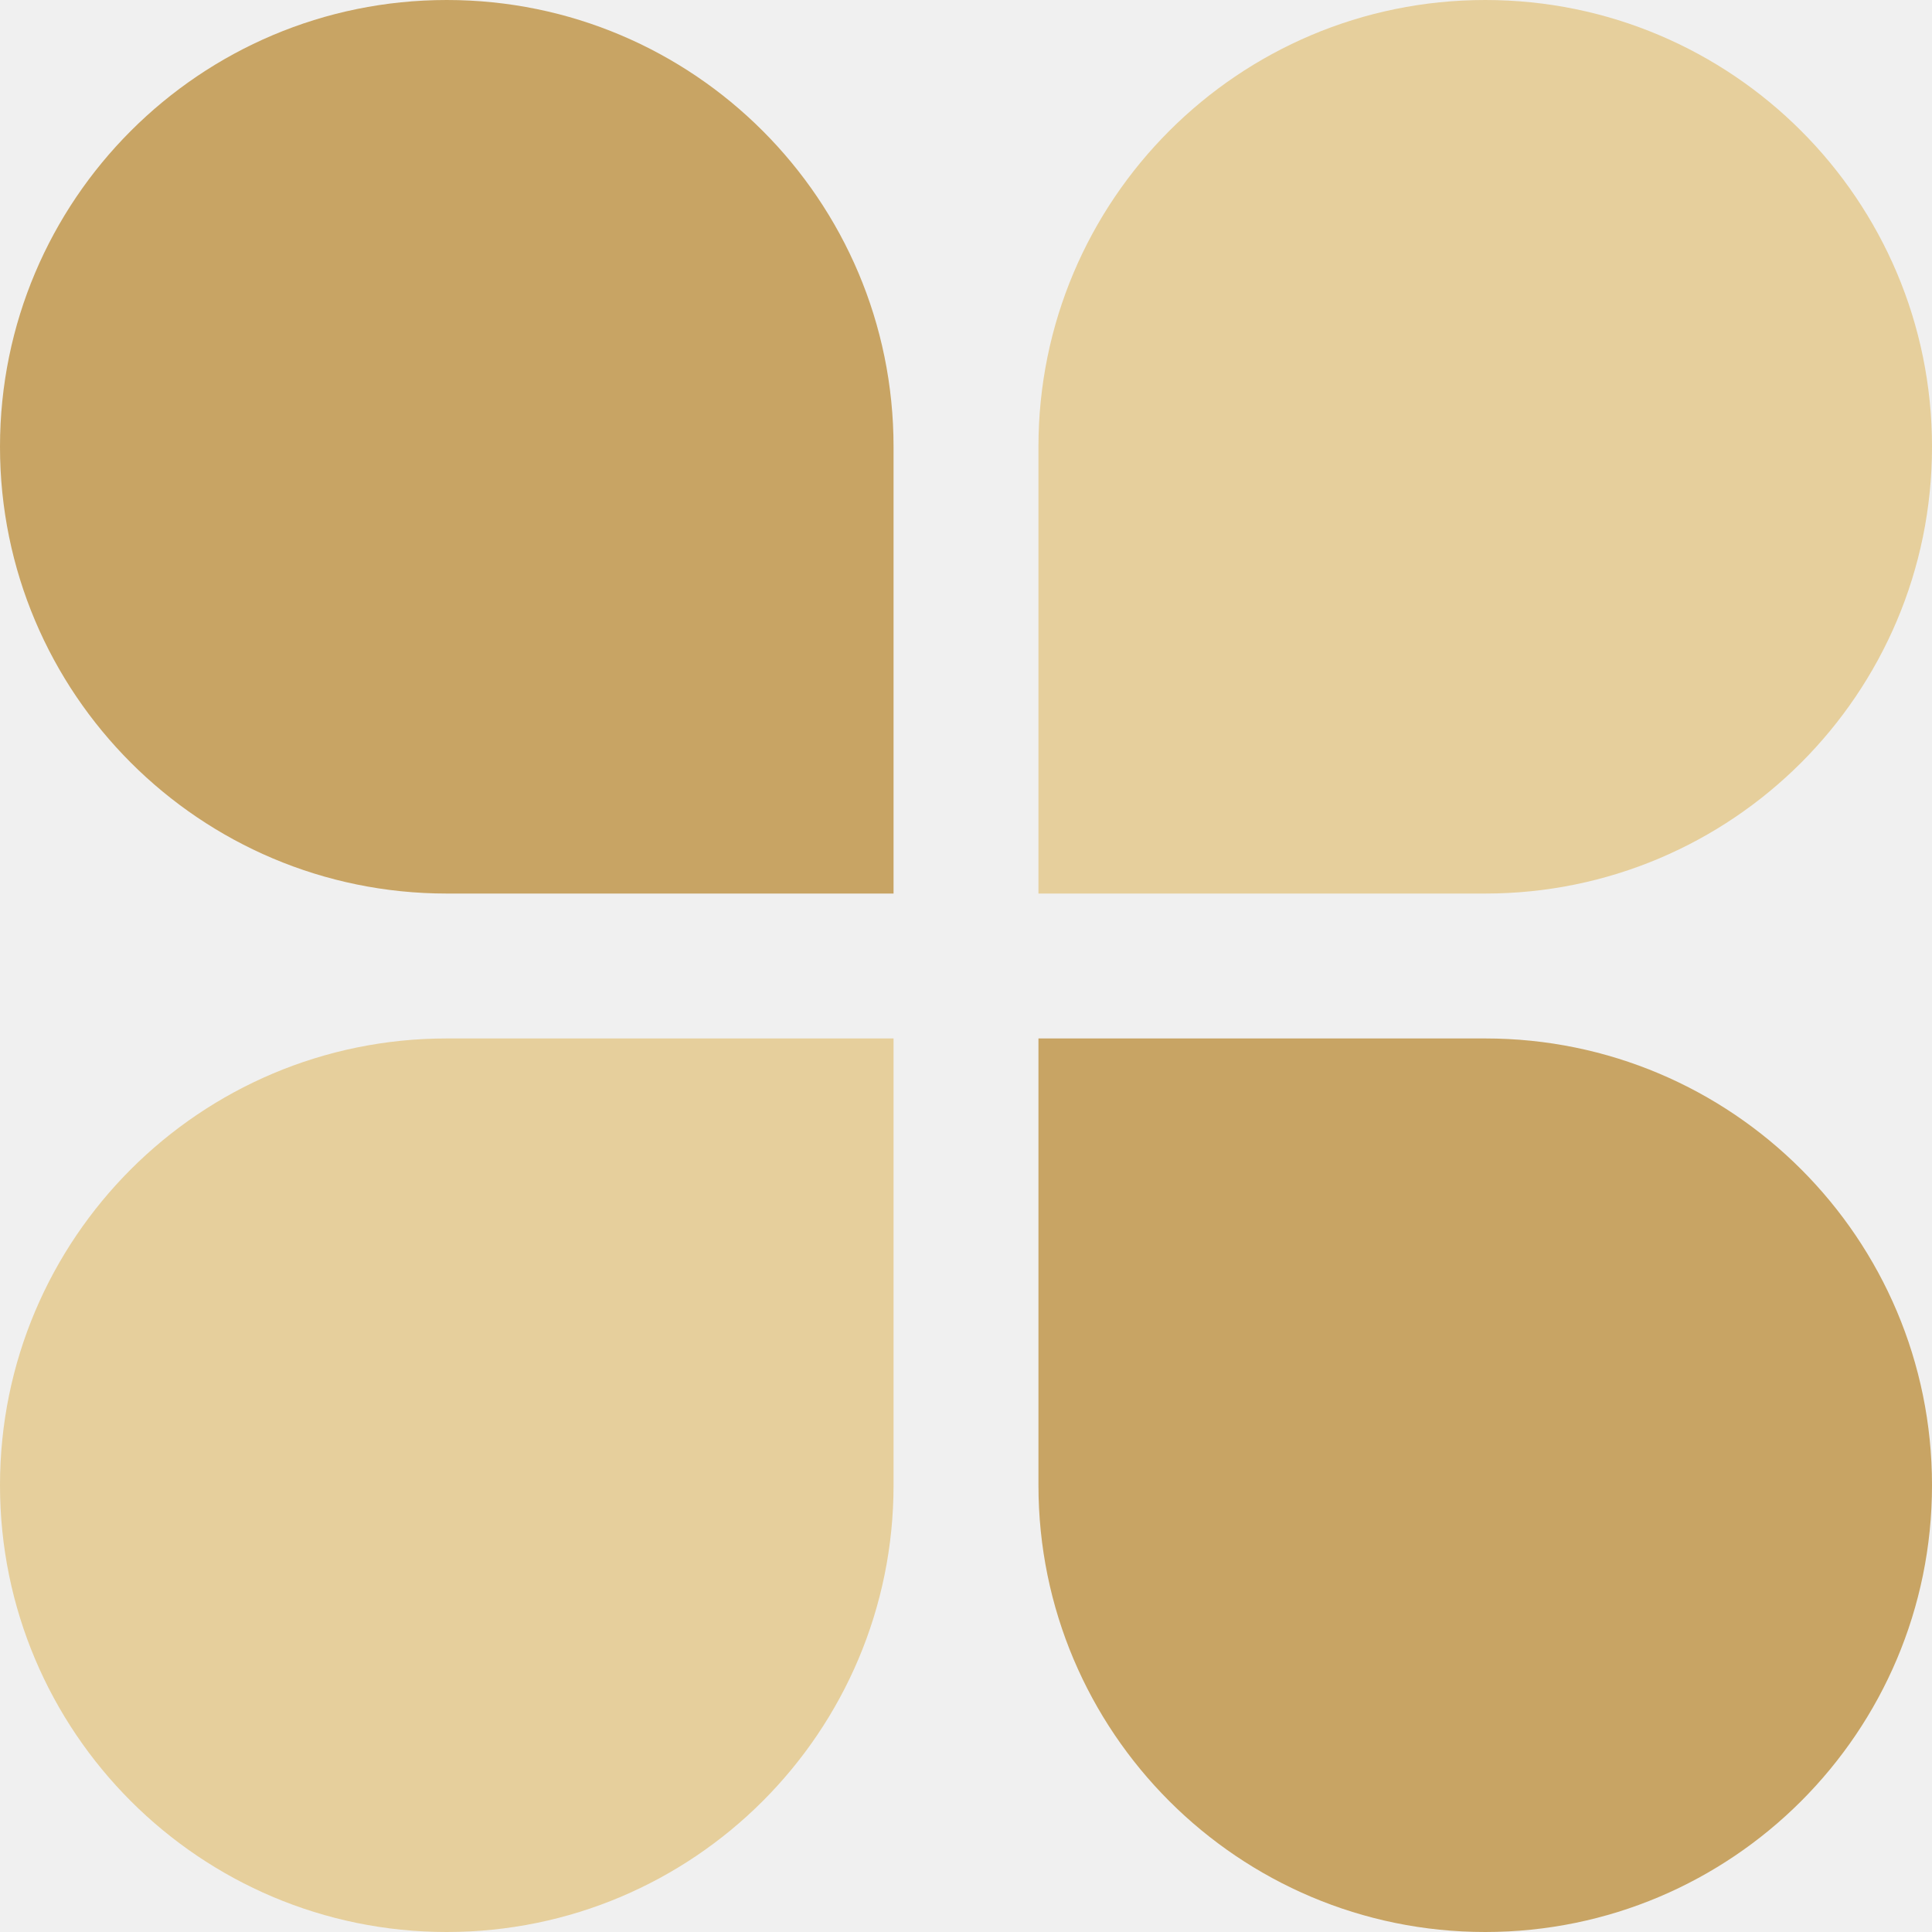
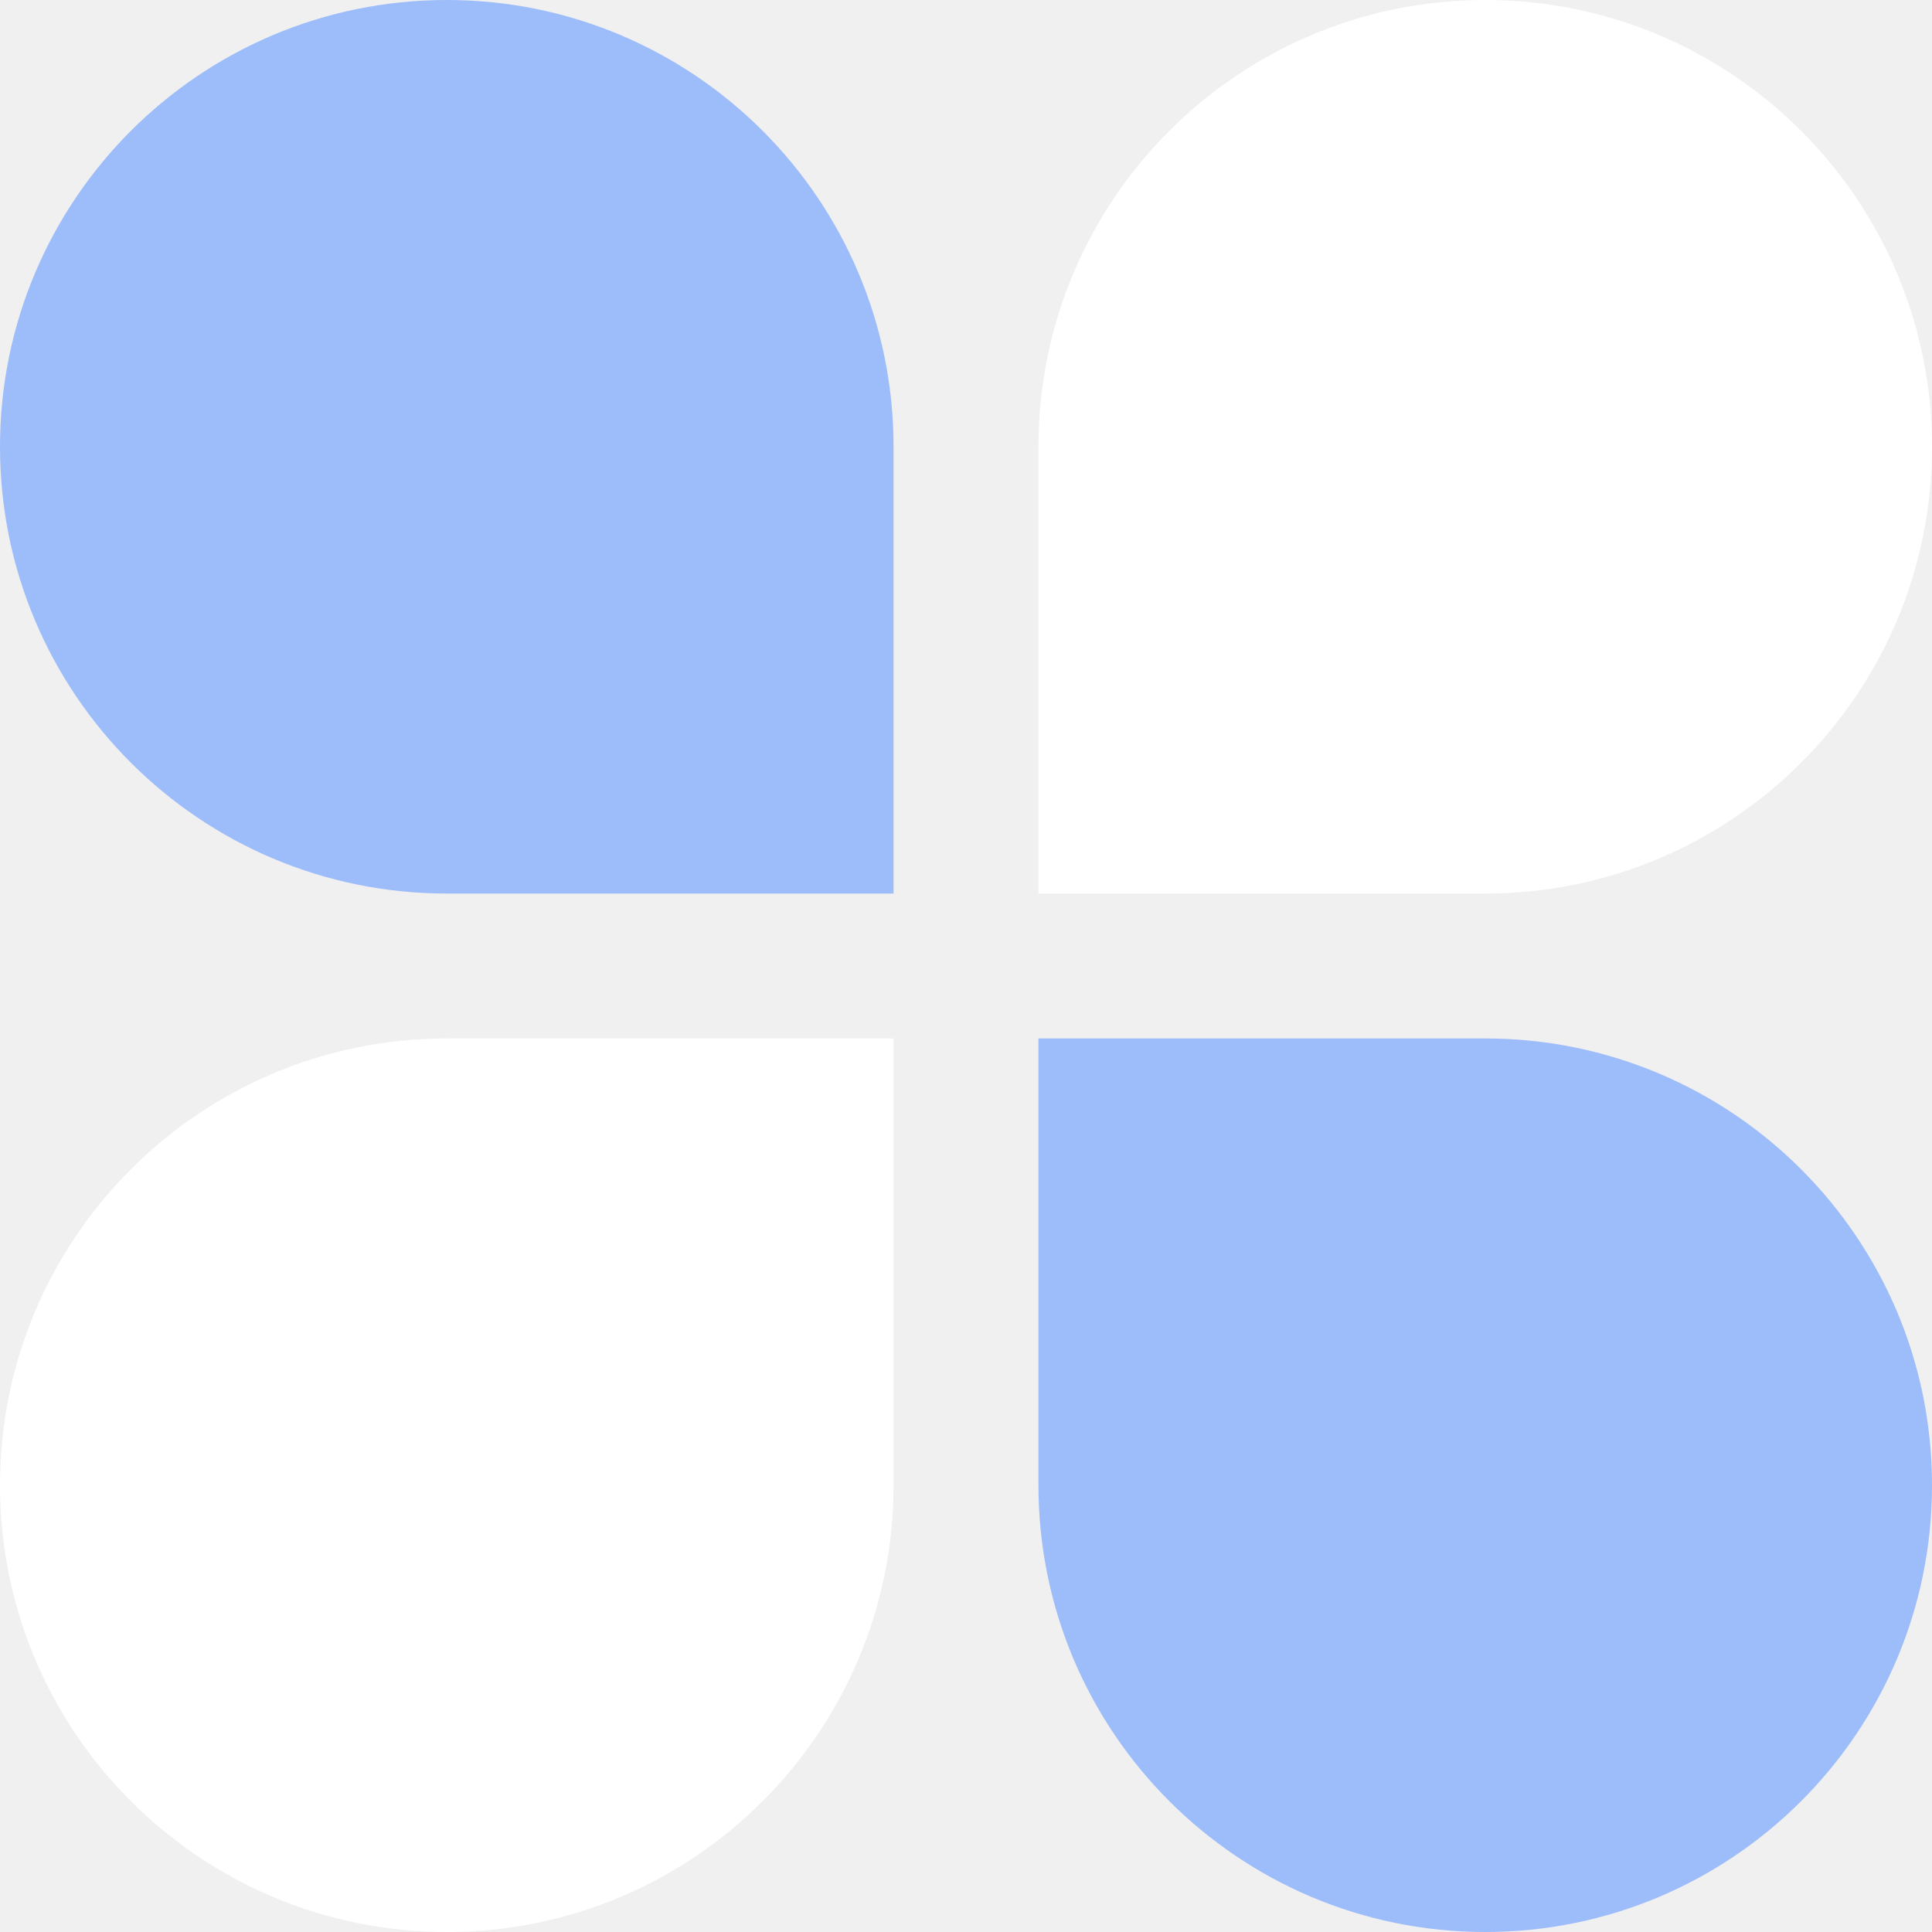
<svg xmlns="http://www.w3.org/2000/svg" viewBox="0 0 40 40" role="img" aria-label="Ocean Space">
  <g>
-     <path fill="#C8A464" d="M18.5 18.5H9.25A9.25 9.25 0 0 1 0 9.25A9.25 9.25 0 0 1 9.25 0A9.25 9.25 0 0 1 18.5 9.25Z" />
-     <path fill="#E6CF9C" transform="rotate(90 20 20)" d="M18.5 18.5H9.25A9.25 9.25 0 0 1 0 9.25A9.25 9.25 0 0 1 9.25 0A9.25 9.25 0 0 1 18.5 9.25Z" />
-     <path fill="#C8A464" transform="rotate(180 20 20)" d="M18.5 18.5H9.25A9.25 9.25 0 0 1 0 9.25A9.25 9.25 0 0 1 9.25 0A9.25 9.25 0 0 1 18.5 9.25Z" />
-     <path fill="#E6CF9C" transform="rotate(270 20 20)" d="M18.5 18.5H9.25A9.25 9.25 0 0 1 0 9.25A9.25 9.25 0 0 1 9.25 0A9.25 9.25 0 0 1 18.5 9.25Z" />
+     <path fill="#9DBCFA" d="M18.5 18.5H9.25A9.25 9.25 0 0 1 0 9.25A9.25 9.25 0 0 1 9.25 0A9.25 9.25 0 0 1 18.5 9.25Z" />
+     <path fill="#FFFFFF" transform="rotate(90 20 20)" d="M18.5 18.5H9.25A9.25 9.25 0 0 1 0 9.25A9.25 9.25 0 0 1 9.25 0A9.25 9.25 0 0 1 18.5 9.25Z" />
+     <path fill="#9DBCFA" transform="rotate(180 20 20)" d="M18.5 18.5H9.25A9.25 9.25 0 0 1 0 9.25A9.25 9.25 0 0 1 9.25 0A9.25 9.25 0 0 1 18.5 9.25Z" />
+     <path fill="#FFFFFF" transform="rotate(270 20 20)" d="M18.5 18.5H9.25A9.25 9.25 0 0 1 0 9.25A9.25 9.25 0 0 1 9.25 0A9.25 9.25 0 0 1 18.5 9.25Z" />
  </g>
</svg>
